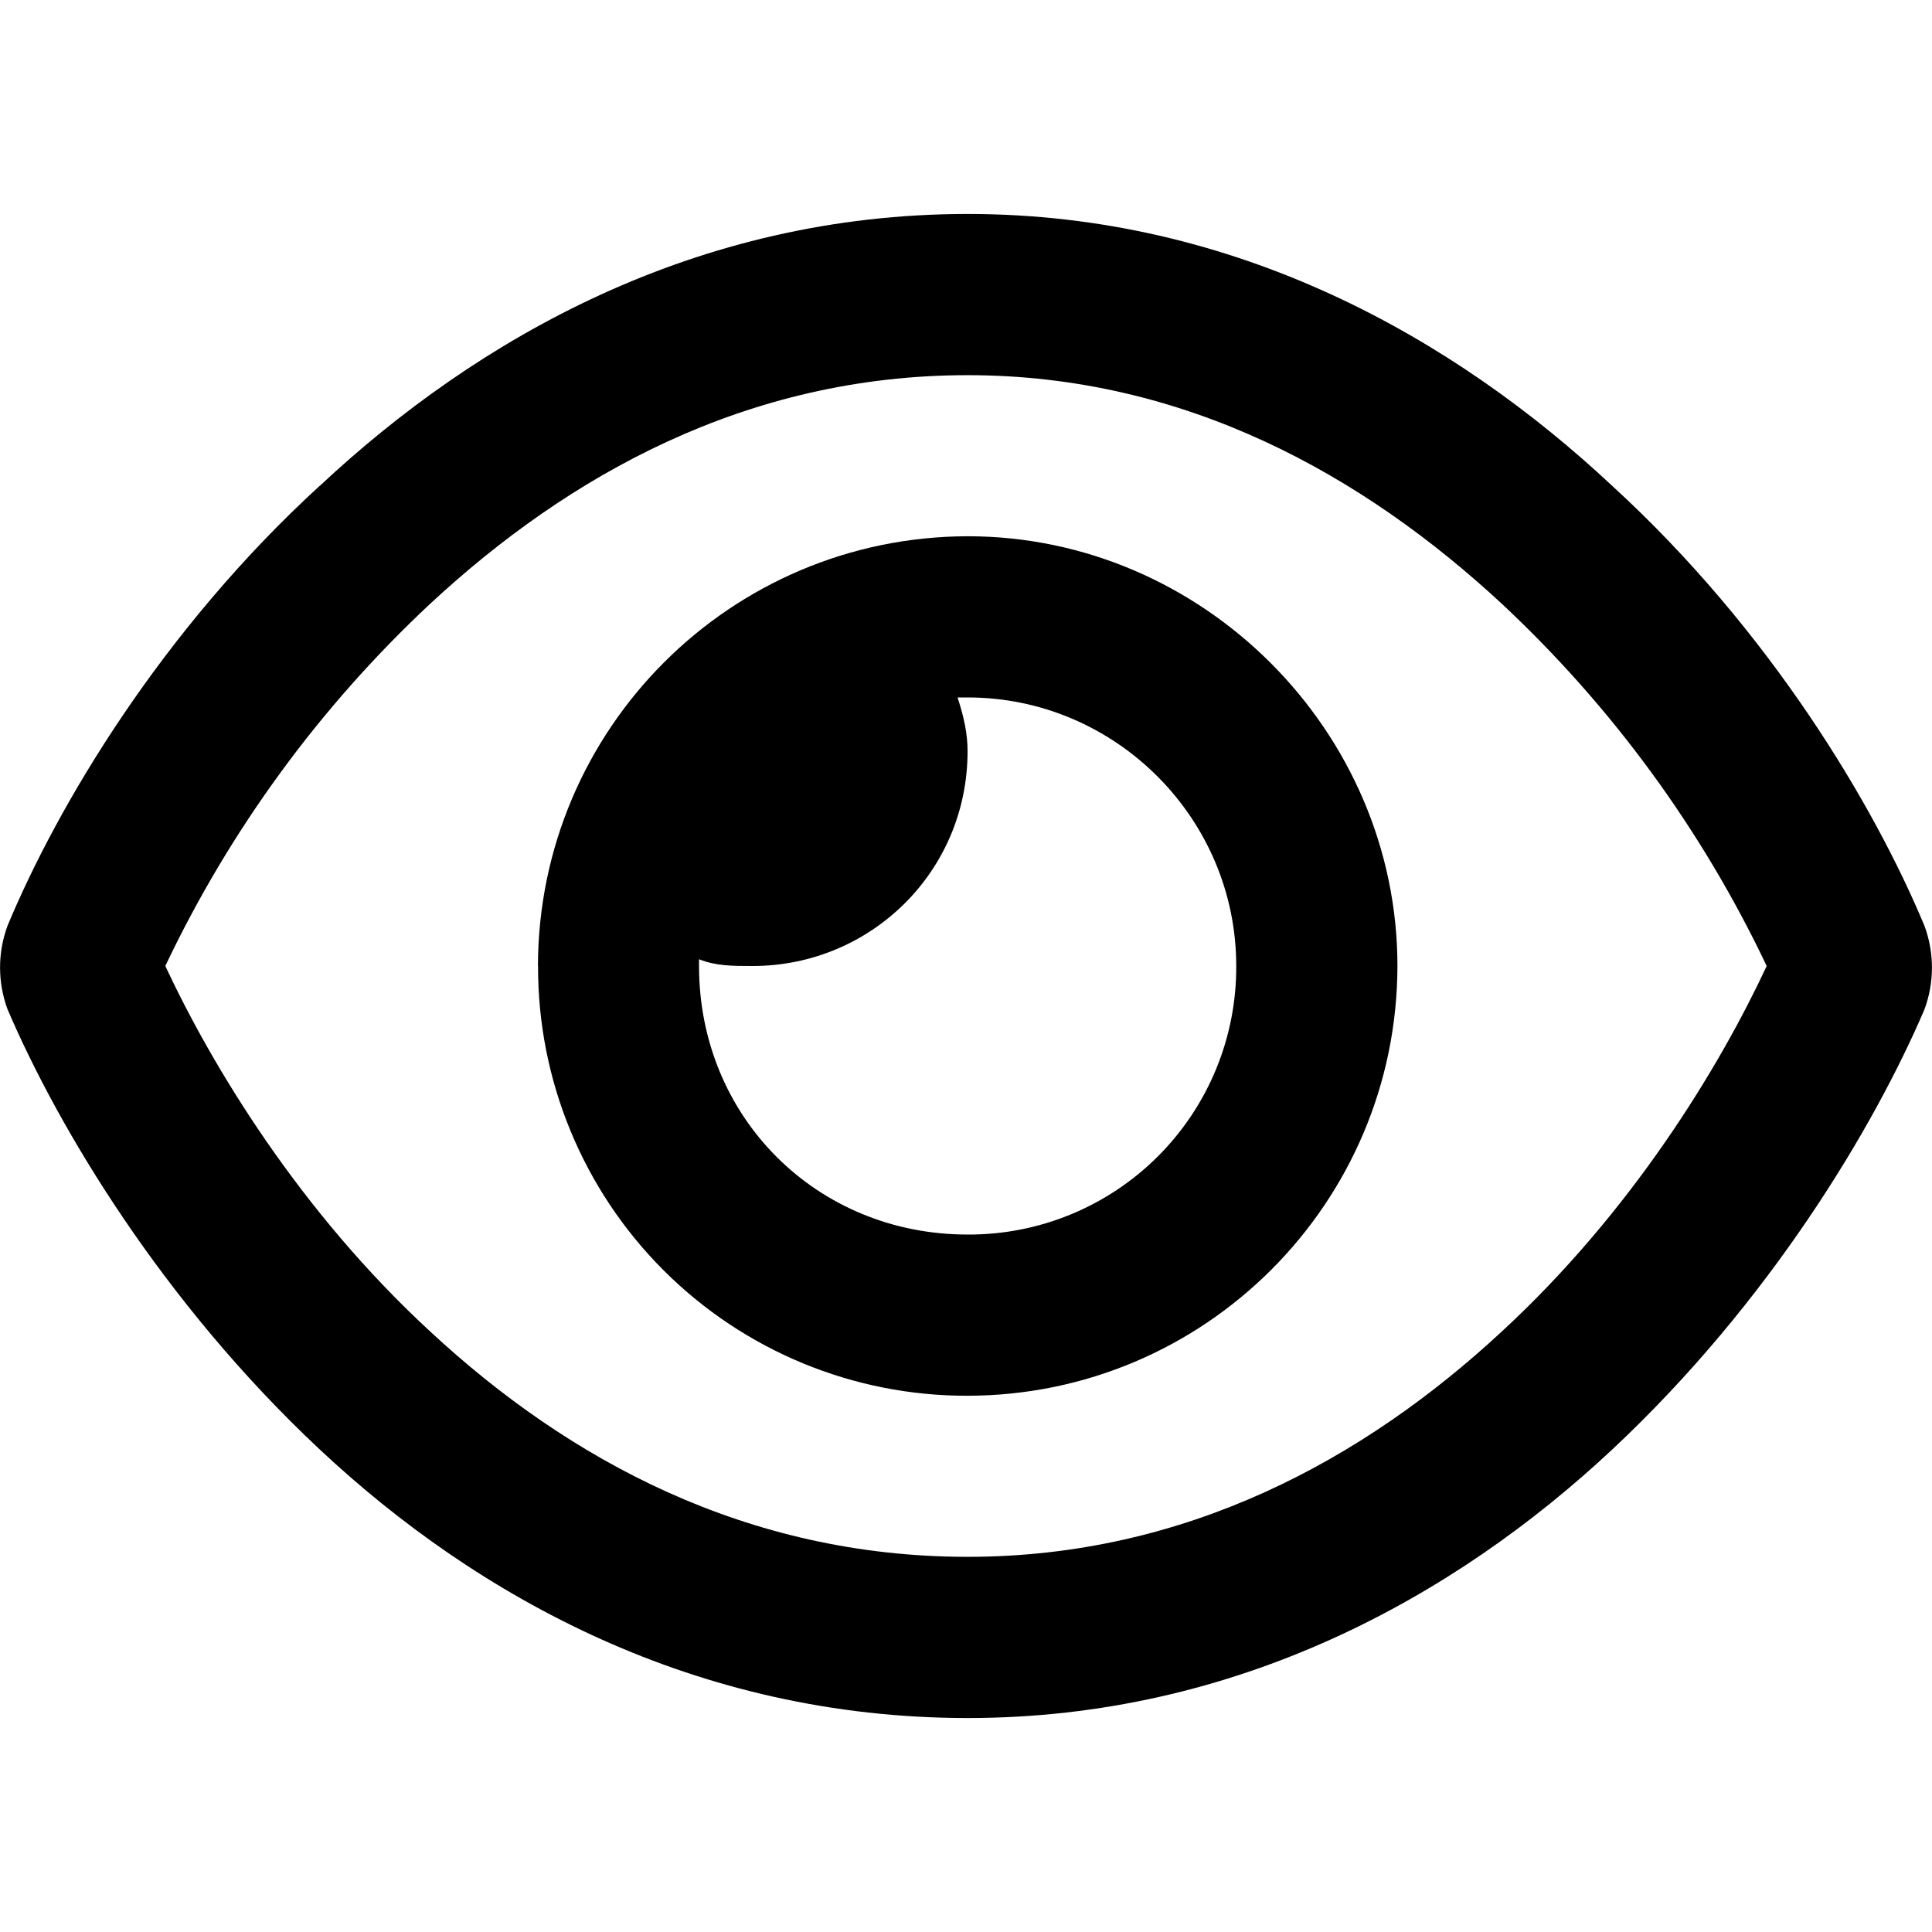
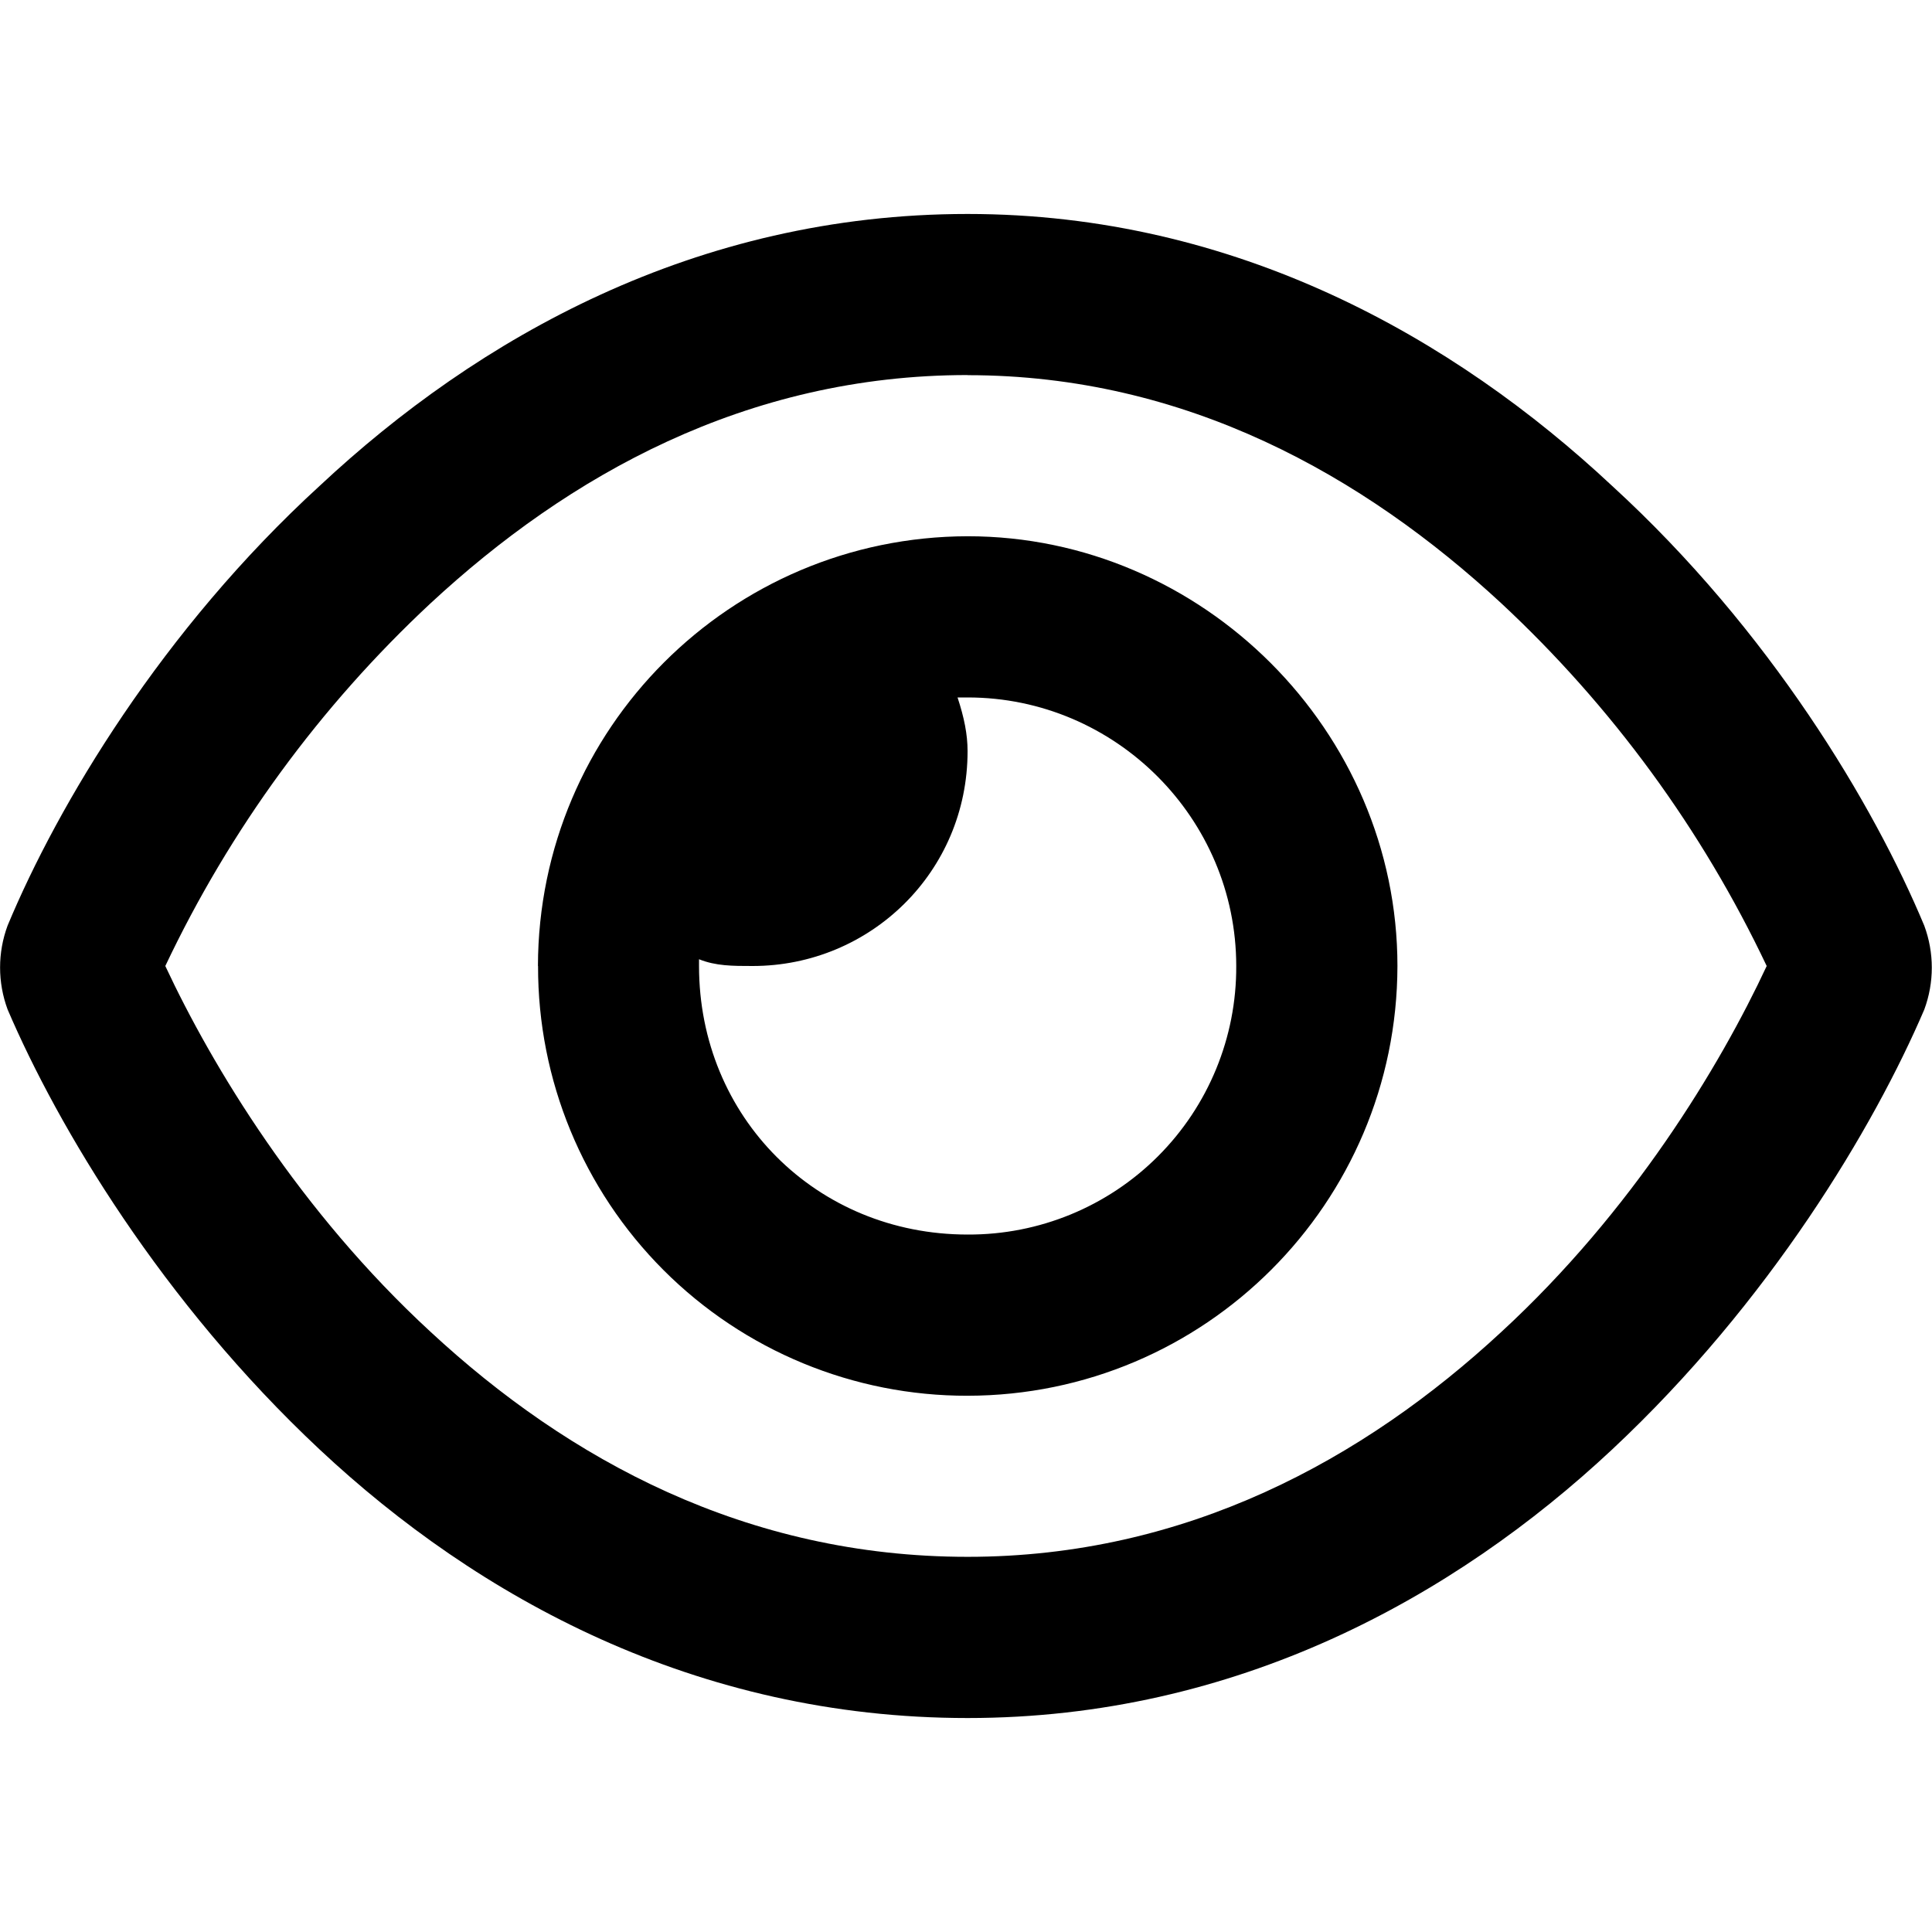
<svg xmlns="http://www.w3.org/2000/svg" viewBox="0 0 16 16">
-   <path d="M4.455 8a3.566 3.566 0 0 1 3.559-3.559c1.946 0 3.559 1.613 3.559 3.559a3.565 3.565 0 0 1-3.56 3.559A3.548 3.548 0 0 1 4.456 8Zm3.559 2.224A2.213 2.213 0 0 0 10.238 8c0-1.223-1-2.224-2.224-2.224H7.93c.055.167.083.306.083.445 0 1-.806 1.779-1.78 1.779-.166 0-.305 0-.444-.056V8c0 1.251.973 2.224 2.224 2.224Zm-5.366-6.2c1.307-1.223 3.114-2.252 5.366-2.252 2.224 0 4.031 1.029 5.338 2.252 1.307 1.196 2.168 2.642 2.585 3.642a.996.996 0 0 1 0 .695c-.417.973-1.278 2.42-2.585 3.643-1.307 1.223-3.114 2.224-5.338 2.224-2.252 0-4.06-1.001-5.366-2.224C1.341 10.78.48 9.334.063 8.36a.997.997 0 0 1 0-.695c.417-1 1.278-2.446 2.585-3.642Zm5.366-.917c-1.835 0-3.309.834-4.448 1.89A9.943 9.943 0 0 0 1.369 8c.39.834 1.112 2.03 2.197 3.03 1.14 1.057 2.613 1.863 4.448 1.863 1.807 0 3.28-.806 4.42-1.863 1.085-1 1.808-2.196 2.197-3.03a9.944 9.944 0 0 0-2.197-3.003c-1.14-1.056-2.613-1.89-4.42-1.89Z" />
+   <path d="M4.455 8a3.566 3.566 0 0 1 3.559-3.559c1.946 0 3.559 1.613 3.559 3.559a3.565 3.565 0 0 1-3.56 3.559A3.55 3.55 0 0 1 4.456 8m3.559 2.224A2.213 2.213 0 0 0 10.238 8c0-1.223-1-2.224-2.224-2.224H7.93c.055.167.083.306.083.445 0 1-.806 1.779-1.78 1.779-.166 0-.305 0-.444-.056V8c0 1.251.973 2.224 2.224 2.224m-5.366-6.2c1.307-1.223 3.114-2.252 5.366-2.252 2.224 0 4.031 1.029 5.338 2.252 1.307 1.196 2.168 2.642 2.585 3.642a1 1 0 0 1 0 .695c-.417.973-1.278 2.42-2.585 3.643s-3.114 2.224-5.338 2.224c-2.252 0-4.06-1.001-5.366-2.224S.48 9.334.063 8.36a1 1 0 0 1 0-.695c.417-1 1.278-2.446 2.585-3.642m5.366-.917c-1.835 0-3.309.834-4.448 1.89A9.9 9.9 0 0 0 1.369 8c.39.834 1.112 2.03 2.197 3.03 1.14 1.057 2.613 1.863 4.448 1.863 1.807 0 3.28-.806 4.42-1.863 1.085-1 1.808-2.196 2.197-3.03a9.9 9.9 0 0 0-2.197-3.003c-1.14-1.056-2.613-1.89-4.42-1.89" />
</svg>
